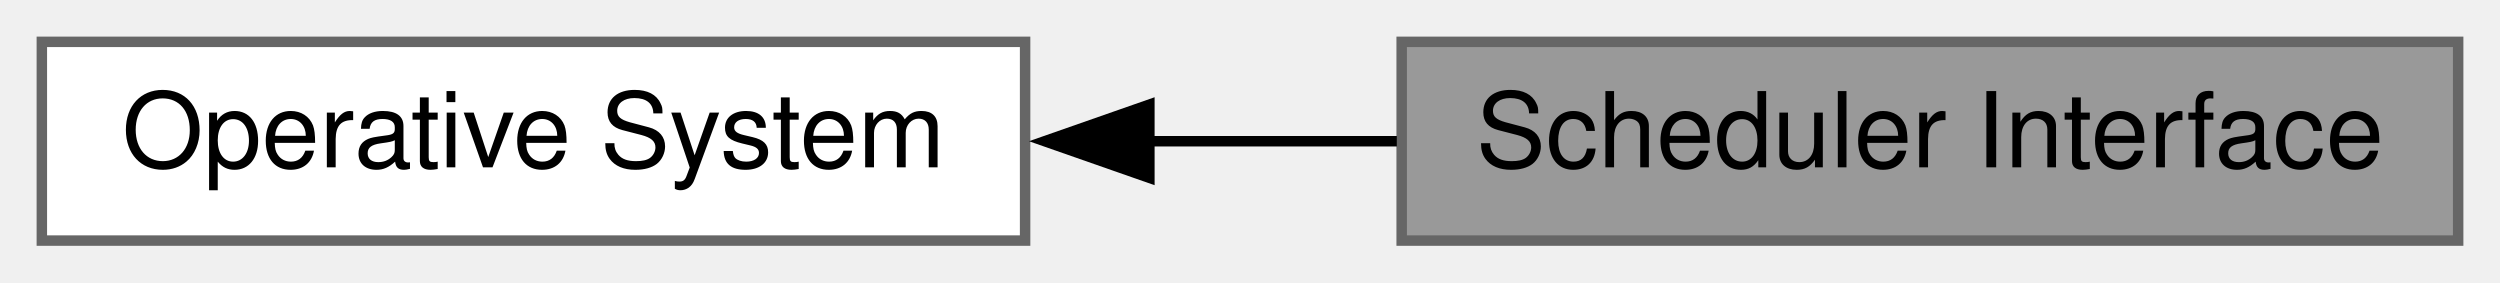
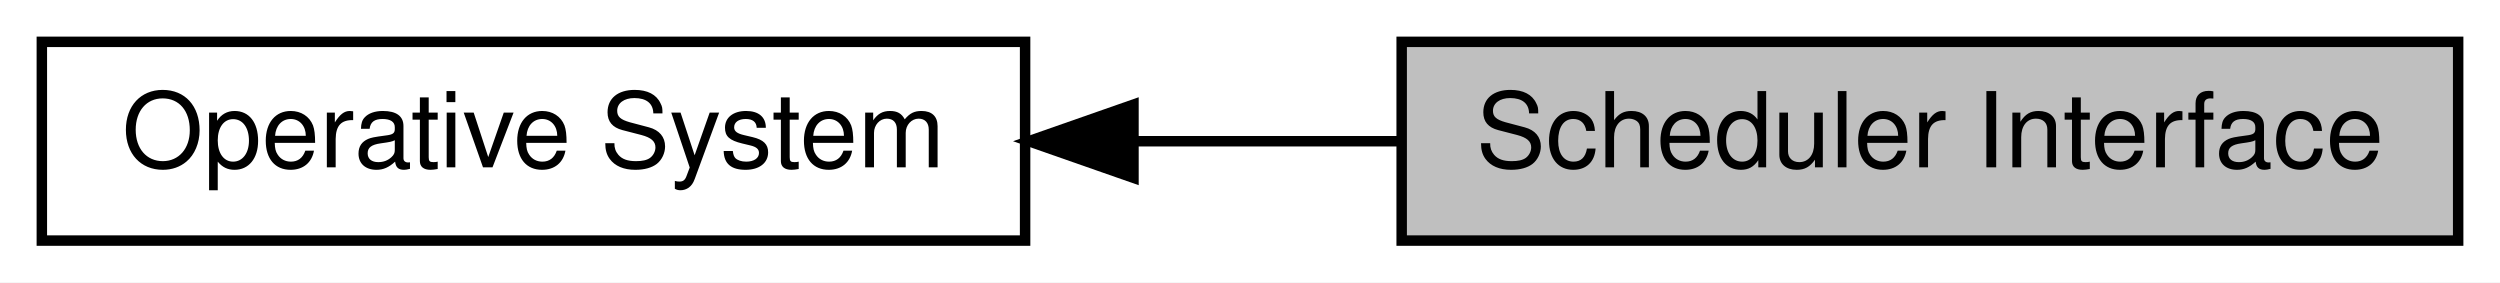
<svg xmlns="http://www.w3.org/2000/svg" xmlns:xlink="http://www.w3.org/1999/xlink" width="239pt" height="27pt" viewBox="0.00 0.00 239.00 27.00">
  <g id="graph0" class="graph" transform="scale(1 1) rotate(0) translate(4 23)">
+     <polygon fill="white" stroke="transparent" points="-4,4 -4,-23 235,-23 235,4 -4,4" />
    <g id="node1" class="node">
      <g id="a_node1">
        <a xlink:href="group__qos.html" target="_top" xlink:title=" ">
-           <polygon fill="white" stroke="#666666" points="94,-19 0,-19 0,0 94,0 94,-19" />
+           <polygon fill="white" stroke="black" points="94,-19 0,-19 0,0 94,0 94,-19" />
          <text text-anchor="middle" x="47" y="-7" font-family="Helvetica,sans-Serif" font-size="10.00">Operative System</text>
        </a>
      </g>
    </g>
    <g id="node2" class="node">
      <g id="a_node2">
        <a xlink:title="Kernel API interface to create/remove tasks and perform special OS operations.">
-           <polygon fill="#999999" stroke="#666666" points="231,-19 130,-19 130,0 231,0 231,-19" />
+           <polygon fill="#bfbfbf" stroke="black" points="231,-19 130,-19 130,0 231,0 231,-19" />
          <text text-anchor="middle" x="180.5" y="-7" font-family="Helvetica,sans-Serif" font-size="10.00">Scheduler Interface</text>
        </a>
      </g>
    </g>
    <g id="edge1" class="edge">
-       <path fill="none" stroke="black" d="M105.79,-9.5C113.71,-9.5 121.78,-9.5 129.54,-9.5" />
-       <polygon fill="black" stroke="black" points="105.88,-6 95.88,-9.5 105.88,-13 105.88,-6" />
+       <path fill="none" stroke="black" d="M104.55,-9.5C113.01,-9.5 121.68,-9.5 129.99,-9.5" />
+       <polygon fill="black" stroke="black" points="104.36,-6 94.36,-9.5 104.36,-13 104.36,-6" />
    </g>
  </g>
</svg>
